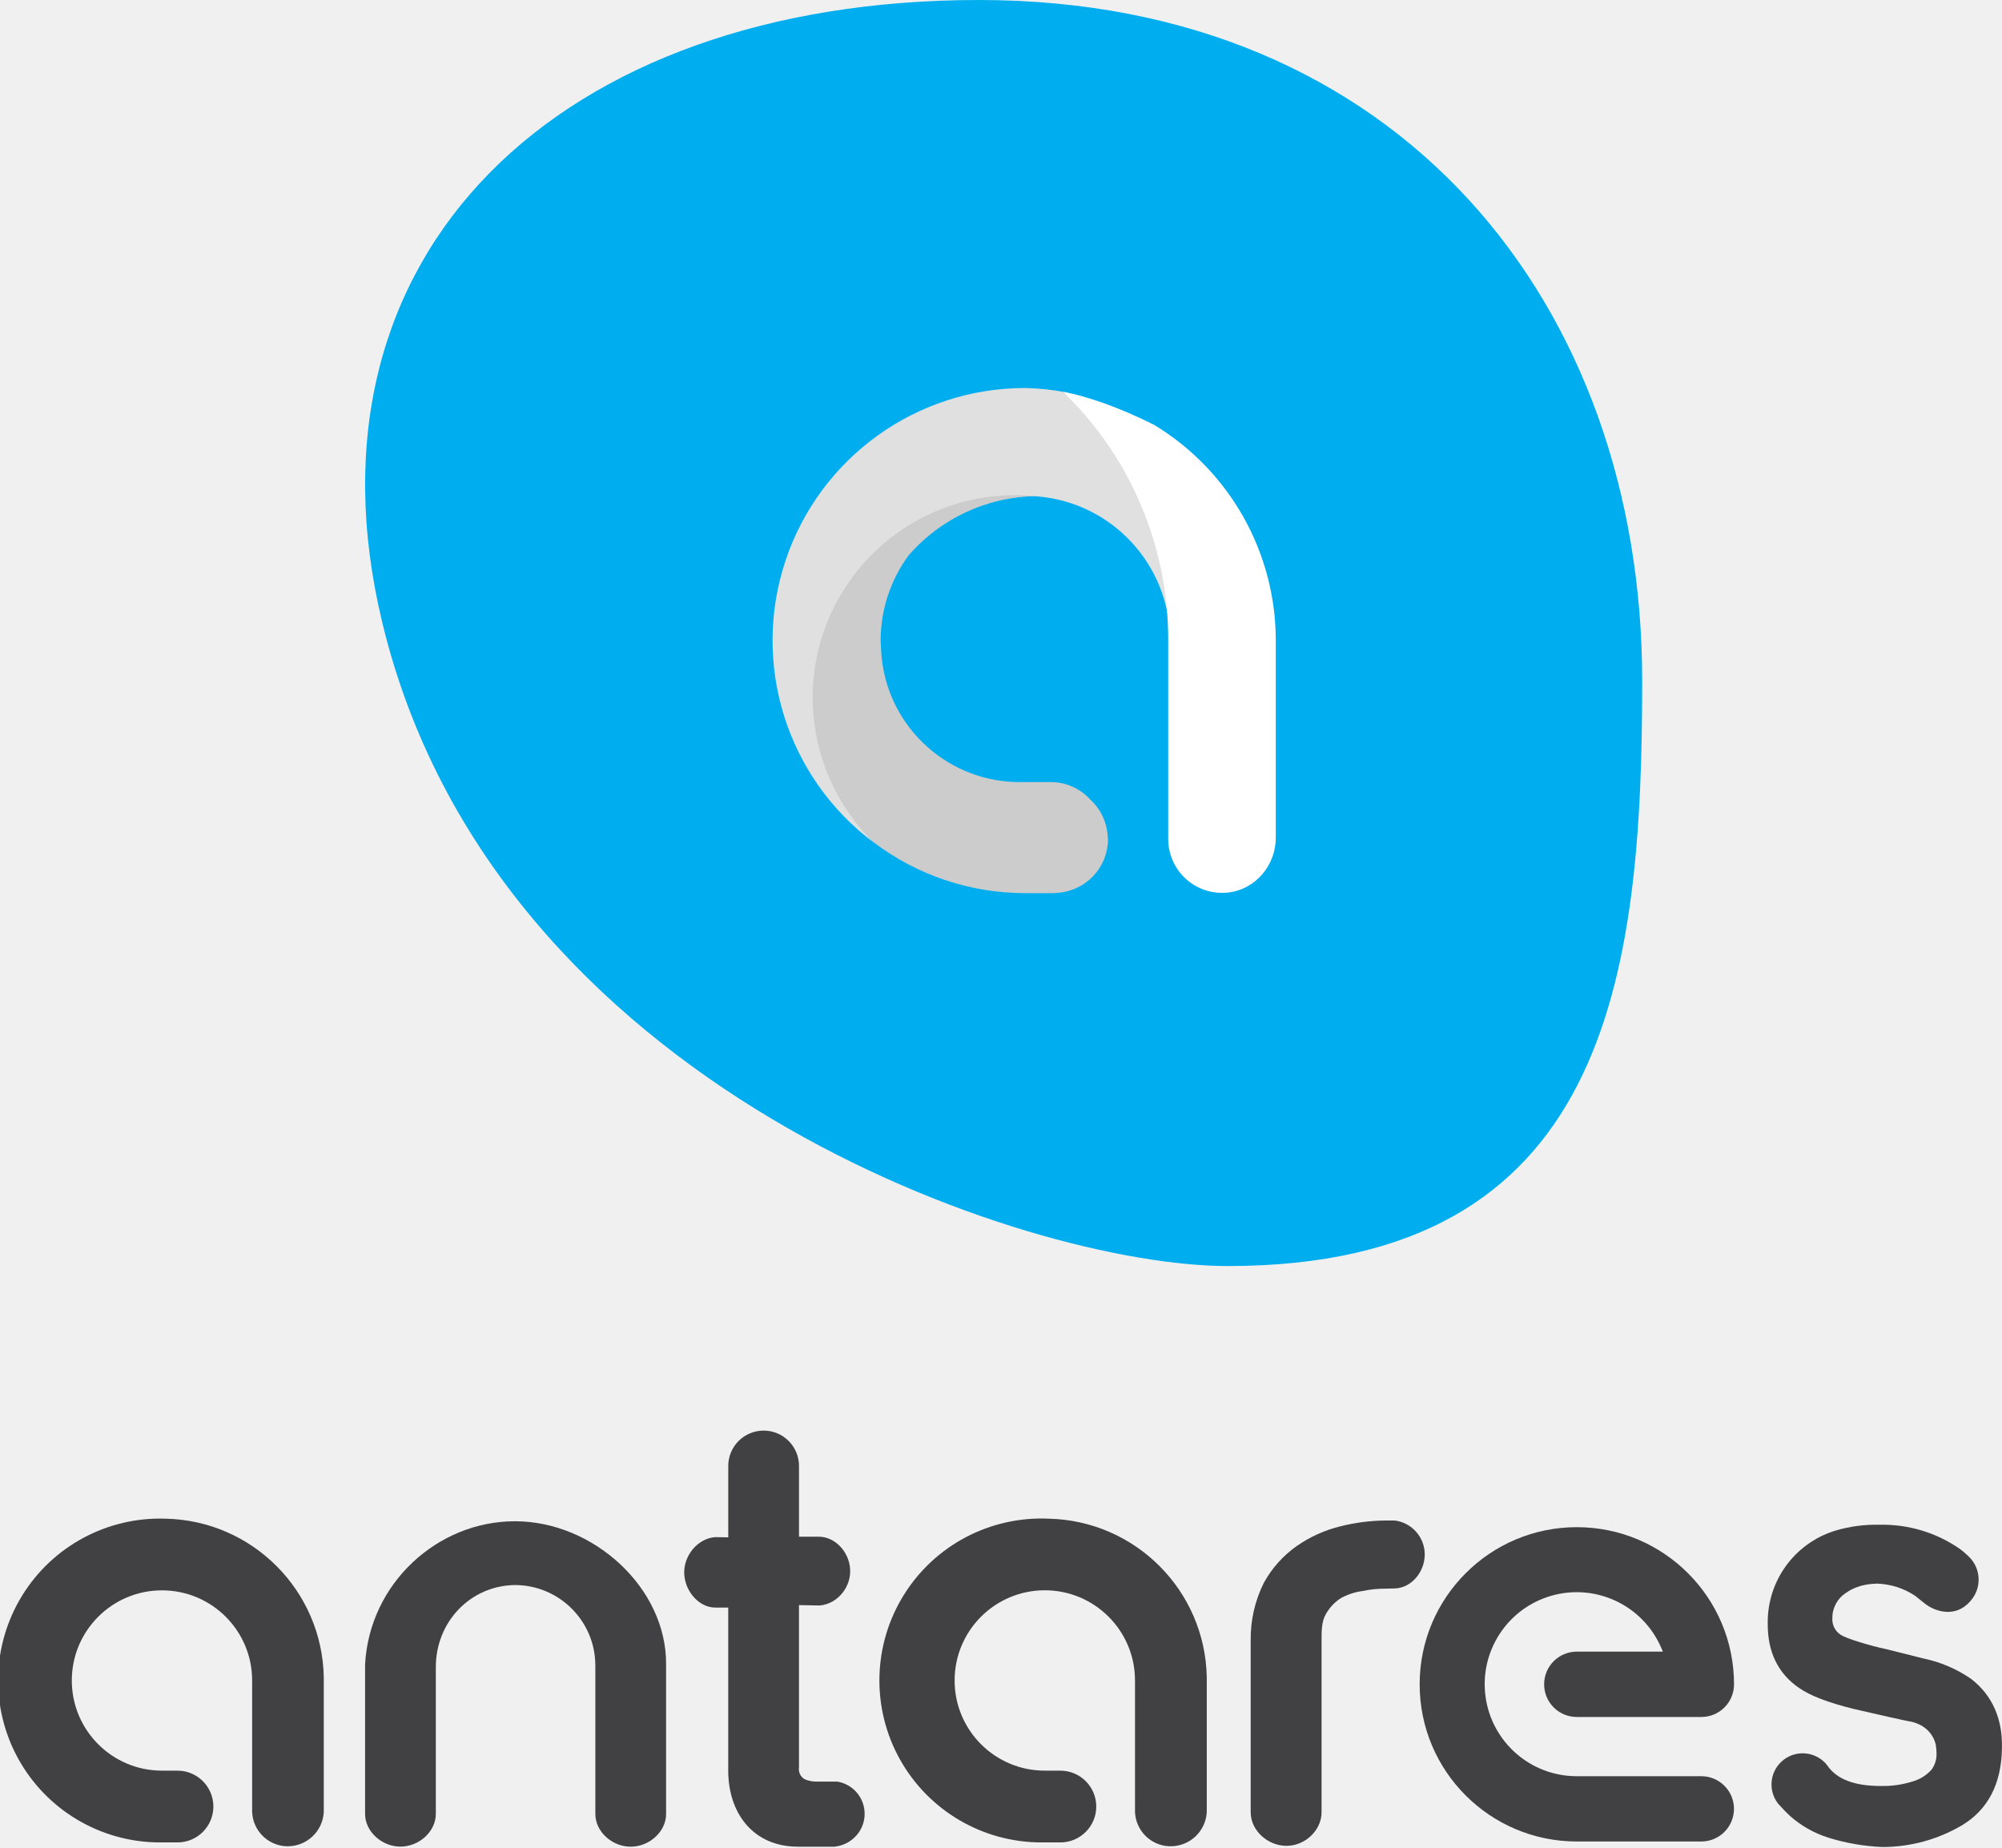
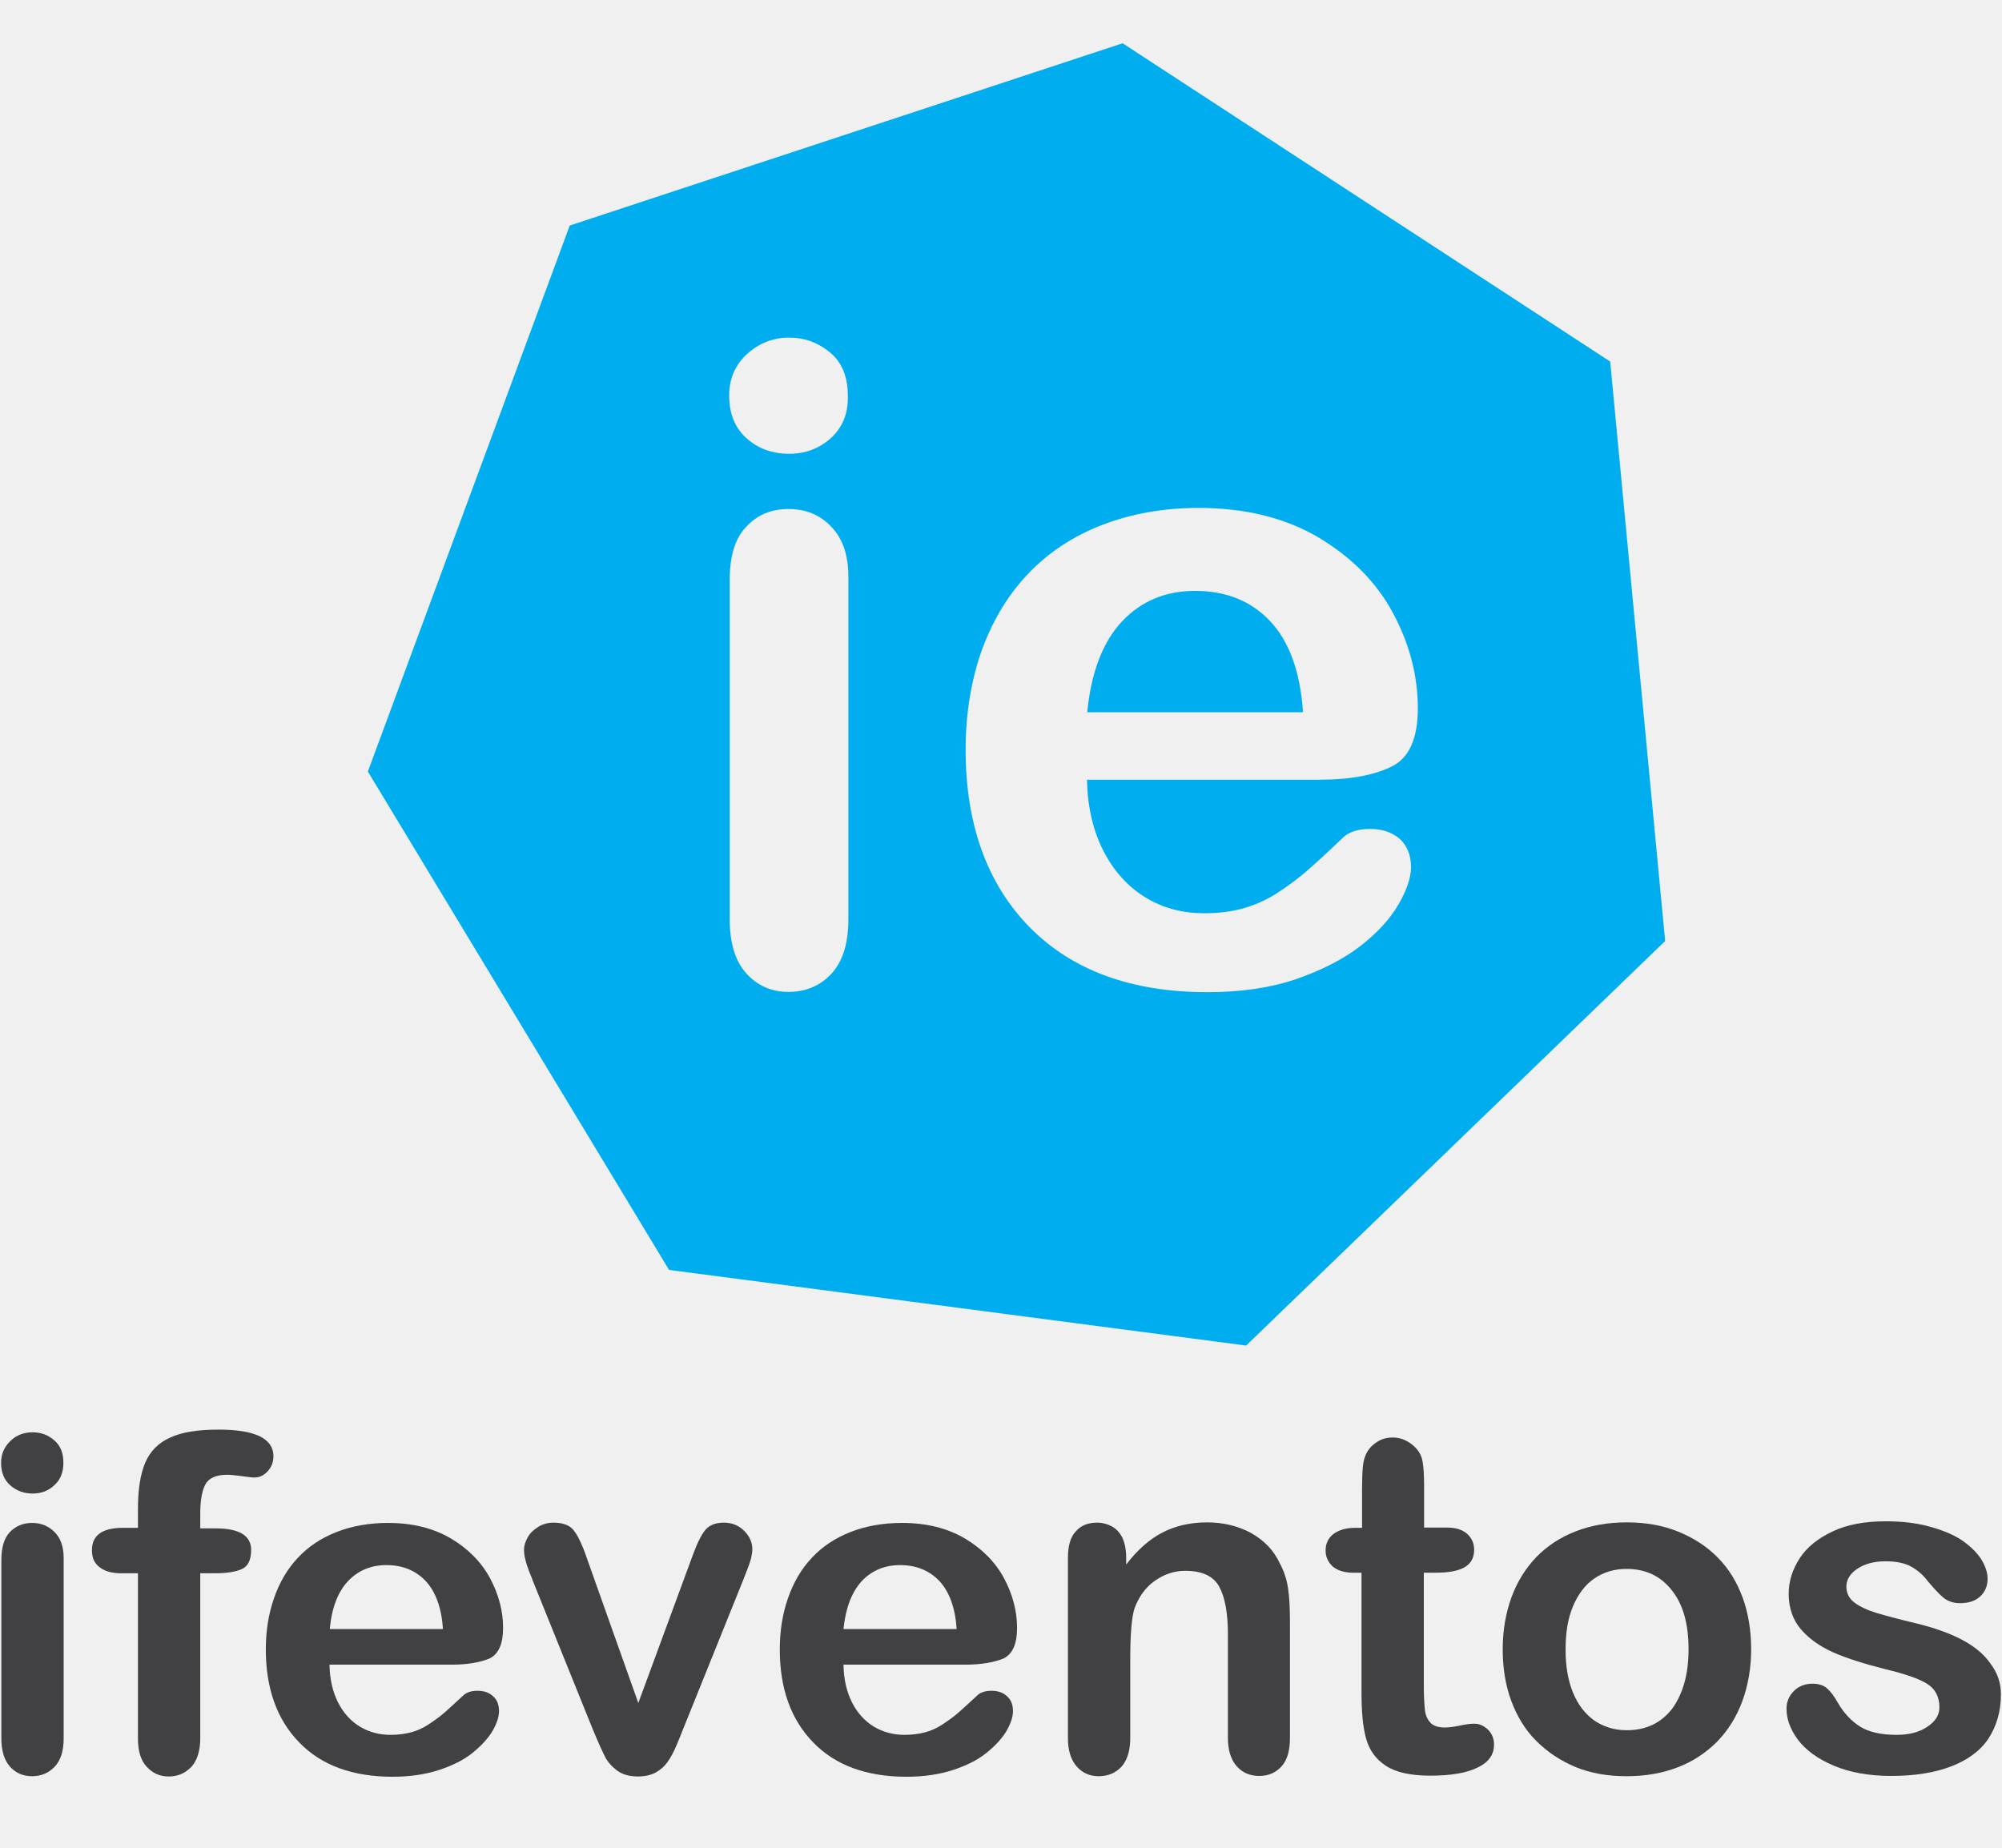
- <svg xmlns="http://www.w3.org/2000/svg" viewBox="0 0 735.8 679.01">
-   <defs>
-     <style>.cls-1{fill:#414042;}.cls-2{fill:#00aeef;}.cls-3{fill:#ccc;}.cls-4{fill:#e0e0e0;}.cls-5{fill:#fff;}</style>
-   </defs>
-   <g id="Warstwa_2" data-name="Warstwa 2">
-     <g id="Warstwa_1-2" data-name="Warstwa 1">
-       <path class="cls-1" d="M385.41,558.24a59.53,59.53,0,1,0-2.69,119h7a13.19,13.19,0,1,0,0-26.38H384a33.15,33.15,0,1,1,33.15-33.15v48.41a13.16,13.16,0,0,0,12.47,12.53l.72,0A13.27,13.27,0,0,0,443.53,666V616.52A59.42,59.42,0,0,0,385.41,558.24Z" />
-       <path class="cls-1" d="M60.92,558.24a59.52,59.52,0,1,0-2.69,119h7a13.19,13.19,0,1,0,0-26.38H59.53a33.14,33.14,0,1,1,33.14-33.14v48.4a13.16,13.16,0,0,0,12.46,12.53l.72,0A13.26,13.26,0,0,0,119,666V616.51A59.41,59.41,0,0,0,60.92,558.24Z" />
-       <path class="cls-1" d="M189.34,559.19a.75.75,0,0,0-.16,0c-28.25,0-53.37,22.68-55,52.59l0,55c0,6.4,6.08,12,13,12s13-5.61,13-12v-54c0-16.64,12.71-29.89,29-30.15h.16a29.62,29.62,0,0,1,29.47,29.78v54.4c0,6.4,6.08,12,13,12s13-5.61,13-12l0-55C245,583.53,217.92,559.19,189.34,559.19Z" />
-       <path class="cls-1" d="M523.58,570.16a12.61,12.61,0,0,0-10.93-11.25l-3.36,0a70.29,70.29,0,0,0-16.5,2.1,48.16,48.16,0,0,0-16.12,7.23,40.14,40.14,0,0,0-12.22,13.68,46,46,0,0,0-4.78,20.92v63.3c0,6.74,6.24,12.29,13.05,12.36s13-5.62,13-12.35V602.63c0-3.28,0-6.52,1.56-9.29a16.86,16.86,0,0,1,5.47-5.86,22.78,22.78,0,0,1,8-2.65,40.1,40.1,0,0,1,8.48-.87l3.4-.08C519.27,583.67,524.26,576.89,523.58,570.16Z" />
-       <path class="cls-1" d="M724.59,617.24l-.16-.12a47.59,47.59,0,0,0-17.27-7.44l-14-3.51c-5.65-1.15-14.47-3.85-16.51-5.16a6.78,6.78,0,0,1-3.2-6.32,10.29,10.29,0,0,1,.86-4.23,10.92,10.92,0,0,1,2.78-3.92c2.66-2.13,6.09-4.25,12.79-4.43a26.68,26.68,0,0,1,14,4.48l3.61,2.89c3.78,3,11.35,5.3,16.67-.93a11.76,11.76,0,0,0-.51-16.33l-.66-.61a28.2,28.2,0,0,0-2.59-2.2,49.79,49.79,0,0,0-29.51-8.94,52.21,52.21,0,0,0-16.72,2.28,35.17,35.17,0,0,0-24.47,34c-.09,10.46,3.8,18.45,11.55,23.73,4.15,2.88,10.77,5.41,20.23,7.74l13.62,3.1c1.7.31,3.92.91,6.1,1.31l.64.12.11,0c7.42,1.5,9.14,6.91,9.5,8.5a20,20,0,0,1,.29,3.28,9.59,9.59,0,0,1-1.8,5.92,14.6,14.6,0,0,1-6.67,4.28,36,36,0,0,1-11.95,1.77c-10.11,0-16.32-2.64-19.68-7.47l-.24-.34a11.45,11.45,0,0,0-18.06,14.07,11.22,11.22,0,0,0,1.06,1.18,45.49,45.49,0,0,0,3.39,3.48,38.79,38.79,0,0,0,14.31,8.11,78.15,78.15,0,0,0,19.7,3.4,57.68,57.68,0,0,0,29.09-7.87c9.76-5.77,14.76-15.41,14.89-28.64C736,631.69,732.19,623.19,724.59,617.24Z" />
-       <path class="cls-1" d="M307.63,654.88l-7.66,0a10.64,10.64,0,0,1-4.18-.84,4.29,4.29,0,0,1-2.14-4.39V590l7.53.15c6.6-.49,11.76-6.79,11.26-13.54-.47-6.37-5.64-11.75-11.51-11.75h-7.27v-26h0a13,13,0,0,0-26,0h0V565.1l-4.81-.08c-6.6.49-11.85,7.1-11.35,13.85.47,6.37,5.55,12.05,11.42,12.05h4.73v59.21c0,.12,0,.24,0,.36s0,.25,0,.38c0,15.43,9,27.94,25.67,27.94H306.7l.85-.12a12.39,12.39,0,0,0,8-5,12,12,0,0,0-7.9-18.82Z" />
-       <path class="cls-1" d="M567.52,619.13a12,12,0,0,0,12,12h45.79a12,12,0,0,0,12-12A57.77,57.77,0,1,0,579.5,676.9h45.79a12,12,0,1,0,0-24H579.5a33.82,33.82,0,1,1,30.94-47.46l.74,1.67H579.5A12,12,0,0,0,567.52,619.13Z" />
-       <path class="cls-2" d="M603.56,250.38c0,109.25-12.69,215-152.34,215-73.56,0-269.64-65.32-310.78-236.78C108,93.4,205,0,359.82,0S603.56,112.1,603.56,250.38Z" />
-       <path class="cls-3" d="M407.12,307.53a19.79,19.79,0,0,0-6.44-13.66,19.58,19.58,0,0,0-14.48-6.39H375.58A51,51,0,0,1,324,241.35c0-.52-.08-1-.12-1.55q-.09-1.38-.14-2.76c0-.5-.08-1-.08-1.5,0-.17,0-.33,0-.5a52.91,52.91,0,0,1,10.26-30.86,63.28,63.28,0,0,1,47.22-21.81l-9.31-1.48A74.32,74.32,0,0,0,320,308.49l.09.07c.38.39.75.79,1.14,1.17a92.26,92.26,0,0,0,55.6,18.57h10.61c.56,0,1.1-.11,1.65-.15a19.85,19.85,0,0,0,18.14-19.63C407.22,308.17,407.13,307.86,407.12,307.53Z" />
-       <path class="cls-4" d="M321.18,309.69A74.39,74.39,0,0,1,373.1,182a75.16,75.16,0,0,1,8,.45,53.1,53.1,0,0,1,48.92,52.84c0-.11,0-.22,0-.33a126.45,126.45,0,0,0-37.22-89.62c-.55-.55-1.25-.75-1.81-1.28a91.25,91.25,0,0,0-14.2-1.43,92.8,92.8,0,0,0-55.66,167.09Z" />
-       <path class="cls-5" d="M424.3,156.25c-13.85-7-24.89-10.45-33-12.17l-.28,0a14,14,0,0,0,1.15,1.37,126.32,126.32,0,0,1,37.18,89.53c0,.11,0,.22,0,.33s0,.11,0,.17v72.93a19.79,19.79,0,0,0,22,19.66c10.11-1.11,17.55-10,17.55-20.2v-72.4A92.71,92.71,0,0,0,424.3,156.25Z" />
-     </g>
+ <svg xmlns="http://www.w3.org/2000/svg" version="1.1" id="Layer_1" x="0px" y="0px" viewBox="0 0 735.8 679" style="enable-background:new 0 0 735.8 679;" xml:space="preserve">
+   <style type="text/css">
+ 	.st0{fill:#414042;}
+ 	.st1{fill:#00AEEF;}
+ </style>
+   <g>
+     <path class="st0" d="M12,549c-3.2,0-5.9-1-8.2-3c-2.3-2-3.4-4.8-3.4-8.3c0-3.3,1.2-5.9,3.5-8.1s5-3.1,8.1-3.1c3,0,5.6,0.9,7.9,2.9   c2.3,1.9,3.4,4.7,3.4,8.3c0,3.5-1.1,6.3-3.4,8.3C17.8,548,15.1,549,12,549z M23.4,572.7v66.3c0,4.6-1.1,8.1-3.3,10.4   c-2.2,2.3-4.9,3.5-8.3,3.5s-6.1-1.2-8.2-3.6s-3.1-5.9-3.1-10.3v-65.6c0-4.5,1-8,3.1-10.2s4.8-3.4,8.2-3.4s6.1,1.2,8.3,3.4   S23.4,568.6,23.4,572.7z" />
+     <path class="st0" d="M45.2,561.6h5.5v-6.9c0-7.2,0.9-12.9,2.7-17.1c1.8-4.2,4.9-7.3,9.2-9.2c4.3-2,10.3-2.9,17.8-2.9   c13.4,0,20.1,3.3,20.1,9.8c0,2.1-0.7,3.9-2.1,5.5c-1.4,1.5-3,2.3-4.9,2.3c-0.9,0-2.4-0.2-4.6-0.5c-2.2-0.3-4.1-0.5-5.5-0.5   c-4.1,0-6.8,1.3-8,3.7c-1.2,2.4-1.8,5.9-1.8,10.5v5.5h5.6c8.8,0,13.1,2.7,13.1,7.9c0,3.8-1.2,6.1-3.5,7.1c-2.3,1-5.5,1.5-9.6,1.5   h-5.6V639c0,4.5-1.1,8-3.2,10.4c-2.2,2.3-4.9,3.6-8.4,3.6c-3.3,0-5.9-1.2-8.1-3.6c-2.2-2.3-3.2-5.9-3.2-10.4v-60.7h-6.3   c-3.4,0-6-0.8-7.9-2.3s-2.7-3.5-2.7-6C33.7,564.4,37.5,561.6,45.2,561.6z" />
+     <path class="st0" d="M166,611.9h-44.9c0.1,5.2,1.1,9.8,3.1,13.8c2,4,4.8,7,8.1,9c3.4,2,7.1,3,11.2,3c2.7,0,5.2-0.3,7.5-0.9   c2.3-0.6,4.5-1.6,6.6-3c2.1-1.4,4.1-2.8,5.9-4.4c1.8-1.6,4.1-3.7,7-6.4c1.2-1,2.9-1.5,5-1.5c2.3,0,4.2,0.6,5.7,2   c1.5,1.3,2.2,3.1,2.2,5.5c0,2.1-0.8,4.5-2.4,7.3c-1.6,2.7-4.1,5.4-7.3,8s-7.4,4.7-12.3,6.3c-4.9,1.6-10.6,2.5-17.1,2.5   c-14.7,0-26.2-4.2-34.3-12.6c-8.2-8.4-12.3-19.8-12.3-34.2c0-6.8,1-13.1,3-18.8c2-5.8,4.9-10.8,8.8-14.9c3.8-4.1,8.6-7.3,14.3-9.5   c5.6-2.2,12-3.3,18.8-3.3c9,0,16.6,1.9,23.1,5.7c6.4,3.8,11.2,8.7,14.4,14.6c3.2,6,4.8,12.1,4.8,18.3c0,5.8-1.6,9.5-4.9,11.2   C176.6,611,172,611.9,166,611.9z M121.2,598.8h41.6c-0.5-7.8-2.7-13.7-6.3-17.6c-3.7-3.9-8.5-5.9-14.5-5.9c-5.7,0-10.4,2-14.1,5.9   S121.9,591.1,121.2,598.8z" />
+     <path class="st0" d="M216.1,573.9l18.5,52.1l20-54.3c1.6-4.4,3.1-7.4,4.6-9.3c1.5-1.8,3.8-2.7,6.9-2.7c2.9,0,5.4,1,7.4,3   c2,2,3,4.2,3,6.8c0,1-0.2,2.2-0.5,3.5c-0.4,1.3-0.8,2.6-1.3,3.8c-0.5,1.2-1,2.5-1.6,4.1l-22,54.6c-0.6,1.6-1.4,3.5-2.4,5.9   c-1,2.4-2.1,4.5-3.3,6.2c-1.2,1.7-2.7,3-4.5,4c-1.8,0.9-3.9,1.4-6.4,1.4c-3.3,0-5.9-0.8-7.7-2.2c-1.9-1.4-3.4-3.1-4.3-4.8   s-2.5-5.2-4.7-10.5l-21.8-54c-0.5-1.3-1-2.7-1.6-4.1c-0.5-1.3-1-2.7-1.3-4.1c-0.4-1.4-0.5-2.6-0.5-3.6c0-1.6,0.5-3.1,1.4-4.7   s2.3-2.8,3.9-3.8c1.6-1,3.5-1.5,5.5-1.5c3.8,0,6.4,1.1,7.8,3.3C212.7,565,214.4,568.8,216.1,573.9z" />
+     <path class="st0" d="M354.8,611.9H310c0.1,5.2,1.1,9.8,3.1,13.8c2,4,4.8,7,8.1,9c3.4,2,7.1,3,11.2,3c2.7,0,5.2-0.3,7.5-0.9   c2.3-0.6,4.5-1.6,6.6-3c2.1-1.4,4.1-2.8,5.9-4.4c1.8-1.6,4.1-3.7,7-6.4c1.2-1,2.9-1.5,5-1.5c2.3,0,4.2,0.6,5.7,2   c1.5,1.3,2.2,3.1,2.2,5.5c0,2.1-0.8,4.5-2.4,7.3c-1.6,2.7-4.1,5.4-7.3,8s-7.4,4.7-12.3,6.3c-4.9,1.6-10.6,2.5-17.1,2.5   c-14.7,0-26.2-4.2-34.3-12.6c-8.2-8.4-12.3-19.8-12.3-34.2c0-6.8,1-13.1,3-18.8c2-5.8,4.9-10.8,8.8-14.9c3.8-4.1,8.6-7.3,14.3-9.5   c5.6-2.2,12-3.3,18.8-3.3c9,0,16.6,1.9,23.1,5.7c6.4,3.8,11.2,8.7,14.4,14.6c3.2,6,4.8,12.1,4.8,18.3c0,5.8-1.6,9.5-4.9,11.2   C365.5,611,360.8,611.9,354.8,611.9z M310,598.8h41.6c-0.5-7.8-2.7-13.7-6.3-17.6c-3.7-3.9-8.5-5.9-14.5-5.9   c-5.7,0-10.4,2-14.1,5.9C313,585.3,310.8,591.1,310,598.8z" />
+     <path class="st0" d="M413.9,572.4v2.7c4.1-5.3,8.4-9.2,13.2-11.7c4.8-2.5,10.3-3.8,16.5-3.8c6,0,11.4,1.3,16.2,3.9   c4.8,2.7,8.3,6.3,10.6,11.2c1.5,2.8,2.5,5.8,3,9.1c0.5,3.3,0.7,7.4,0.7,12.4v42.7c0,4.6-1,8.1-3.1,10.4c-2.1,2.3-4.8,3.5-8.2,3.5   c-3.4,0-6.2-1.2-8.3-3.6s-3.2-5.9-3.2-10.3v-38.1c0-7.6-1-13.4-3.1-17.4c-2.1-4-6.3-6-12.6-6c-4.1,0-7.8,1.3-11.2,3.7   c-3.4,2.4-5.8,5.8-7.4,10c-1.1,3.4-1.6,9.8-1.6,19.1v28.7c0,4.6-1.1,8.1-3.2,10.5c-2.2,2.3-4.9,3.5-8.4,3.5c-3.3,0-6-1.2-8.1-3.6   c-2.1-2.4-3.2-5.9-3.2-10.3v-66.3c0-4.4,0.9-7.7,2.9-9.8c1.9-2.2,4.5-3.2,7.8-3.2c2,0,3.8,0.5,5.5,1.4c1.6,0.9,2.9,2.3,3.9,4.3   C413.4,567.3,413.9,569.6,413.9,572.4z" />
+     <path class="st0" d="M498.1,561.6h2.5v-13.8c0-3.7,0.1-6.6,0.3-8.7c0.2-2.1,0.7-3.9,1.6-5.4c0.9-1.6,2.2-2.8,3.8-3.8   c1.6-1,3.5-1.5,5.6-1.5c2.9,0,5.5,1.1,7.9,3.3c1.6,1.5,2.6,3.2,3,5.3c0.4,2.1,0.6,5.1,0.6,8.9v15.6h8.4c3.3,0,5.7,0.8,7.4,2.3   s2.6,3.5,2.6,5.9c0,3-1.3,5.2-3.7,6.5c-2.4,1.3-5.9,1.9-10.5,1.9h-4.3v42.1c0,3.6,0.2,6.3,0.4,8.3s0.9,3.5,2,4.7s2.9,1.8,5.3,1.8   c1.3,0,3.1-0.2,5.5-0.7c2.3-0.5,4.1-0.7,5.4-0.7c1.9,0,3.5,0.8,5,2.2c1.5,1.5,2.2,3.3,2.2,5.5c0,3.7-2,6.5-6,8.4c-4,2-9.8,3-17.4,3   c-7.2,0-12.6-1.2-16.3-3.6s-6.1-5.7-7.3-10c-1.2-4.2-1.7-9.9-1.7-17v-44h-3c-3.3,0-5.8-0.8-7.6-2.3c-1.7-1.6-2.6-3.5-2.6-5.9   s0.9-4.4,2.7-5.9C492,562.4,494.7,561.6,498.1,561.6z" />
+     <path class="st0" d="M643.6,606.3c0,6.8-1.1,13.1-3.2,18.9c-2.1,5.8-5.2,10.7-9.2,14.9c-4.1,4.1-8.8,7.3-14.5,9.5   s-11.9,3.3-18.9,3.3c-7,0-13.2-1.1-18.8-3.4c-5.5-2.3-10.3-5.5-14.4-9.6c-4.1-4.1-7.1-9.1-9.2-14.8c-2.1-5.7-3.1-12-3.1-18.8   c0-7,1.1-13.3,3.2-19.1s5.2-10.7,9.1-14.8c4-4.1,8.8-7.3,14.5-9.5c5.6-2.2,11.9-3.3,18.8-3.3c7,0,13.2,1.1,18.9,3.4   c5.6,2.3,10.5,5.4,14.5,9.5c4.1,4.1,7.1,9.1,9.2,14.8C642.6,593.1,643.6,599.4,643.6,606.3z M620.6,606.3c0-9.4-2-16.6-6.2-21.8   c-4.1-5.2-9.6-7.8-16.6-7.8c-4.5,0-8.4,1.2-11.8,3.5c-3.4,2.3-6,5.8-7.9,10.3c-1.9,4.5-2.7,9.8-2.7,15.9s0.9,11.3,2.7,15.7   c1.8,4.5,4.5,7.9,7.8,10.3c3.4,2.3,7.3,3.6,12,3.6c7,0,12.5-2.6,16.6-7.8C618.5,622.7,620.6,615.5,620.6,606.3z" />
+     <path class="st0" d="M735.4,622.8c0,6.3-1.6,11.7-4.6,16.3c-3,4.5-7.7,7.9-13.7,10.2c-6,2.3-13.4,3.5-22,3.5   c-8.2,0-15.3-1.3-21.2-3.8c-5.9-2.5-10.2-5.7-13.1-9.5c-2.8-3.8-4.2-7.6-4.2-11.4c0-2.5,0.9-4.7,2.7-6.5c1.8-1.8,4.1-2.7,6.8-2.7   c2.4,0,4.2,0.6,5.5,1.8c1.3,1.2,2.5,2.8,3.7,4.9c2.3,4.1,5.2,7.1,8.4,9.1s7.7,3,13.4,3c4.6,0,8.4-1,11.3-3c3-2,4.4-4.4,4.4-7   c0-4.1-1.6-7-4.6-8.8c-3-1.9-8.1-3.6-15.1-5.3c-7.9-2-14.3-4-19.3-6.2c-4.9-2.2-8.9-5-11.9-8.5c-3-3.5-4.5-7.9-4.5-13.1   c0-4.6,1.4-8.9,4.1-13.1c2.7-4.1,6.8-7.3,12.1-9.8s11.8-3.7,19.4-3.7c5.9,0,11.3,0.6,16,1.9c4.8,1.3,8.7,2.9,11.8,4.9   c3.1,2.1,5.5,4.4,7.2,6.9c1.6,2.5,2.5,5,2.5,7.4c0,2.7-0.9,4.8-2.7,6.5c-1.8,1.7-4.3,2.5-7.5,2.5c-2.3,0-4.4-0.7-6-2   s-3.5-3.4-5.7-6c-1.7-2.3-3.8-4.1-6.1-5.4c-2.3-1.3-5.5-2-9.5-2c-4.1,0-7.6,0.9-10.3,2.7c-2.7,1.8-4.1,4-4.1,6.6c0,2.4,1,4.4,3,5.9   s4.8,2.8,8.1,3.8c3.4,1,8.1,2.3,14.1,3.7c7.1,1.7,12.9,3.8,17.4,6.2c4.5,2.4,7.9,5.2,10.2,8.5C734.2,614.9,735.4,618.7,735.4,622.8   z" />
+   </g>
+   <g>
+     <path class="st1" d="M439.2,217.2c-10.9,0-19.9,3.8-26.9,11.3s-11.3,18.7-12.7,33.3h79.3c-1-14.9-5.1-26.1-12.1-33.5   C459.7,220.8,450.5,217.2,439.2,217.2z" />
+     <path class="st1" d="M591.8,132.9l-179.2-117L209.4,82.9l-74.2,200.7l110.7,183.2L458,494.6l154-148.7L591.8,132.9z M311.8,338.1   c0,8.7-2.1,15.3-6.2,19.8c-4.2,4.5-9.5,6.7-15.8,6.7s-11.5-2.3-15.6-6.9c-4-4.5-6-11.2-6-19.7V213.2c0-8.7,1.9-15.2,6-19.5   c4-4.4,9.2-6.6,15.6-6.6c6.4,0,11.7,2.2,15.8,6.6c4.2,4.4,6.2,10.5,6.2,18.3V338.1z M305.3,161.1c-4.3,3.8-9.3,5.7-15.2,5.7   c-6.1,0-11.3-1.8-15.6-5.6s-6.5-9-6.5-15.8c0-6.2,2.2-11.3,6.6-15.3s9.6-6,15.4-6c5.7,0,10.6,1.8,15,5.4c4.4,3.6,6.6,9,6.6,15.8   C311.8,152.1,309.6,157.2,305.3,161.1z M405.6,312.9c3.9,7.5,9.1,13.2,15.6,17.1c6.5,3.9,13.6,5.7,21.4,5.7c5.2,0,10-0.6,14.3-1.8   c4.3-1.2,8.6-3.1,12.6-5.7c4-2.6,7.8-5.4,11.2-8.4c3.4-3,7.8-7,13.2-12.2c2.2-1.9,5.4-2.9,9.6-2.9c4.5,0,8,1.2,10.9,3.6   c2.7,2.5,4.2,6,4.2,10.4c0,3.9-1.6,8.6-4.7,13.9c-3.1,5.3-7.8,10.4-14,15.2c-6.2,4.8-14.1,8.8-23.5,12.1   c-9.5,3.2-20.2,4.8-32.6,4.8c-28,0-49.8-8-65.5-24c-15.6-16-23.4-37.8-23.4-65.1c0-12.8,1.9-24.9,5.7-35.9   c3.9-11,9.5-20.5,16.9-28.4c7.4-7.9,16.5-14,27.2-18.2c10.8-4.2,22.7-6.4,35.8-6.4c17.1,0,31.7,3.6,44,10.8   c12.2,7.3,21.4,16.5,27.5,27.9c6.1,11.4,9.1,23.1,9.1,34.9c0,11-3.1,18.2-9.5,21.4c-6.4,3.2-15.2,4.9-26.6,4.9h-85.5   C399.7,296.6,401.7,305.3,405.6,312.9z" />
  </g>
</svg>
